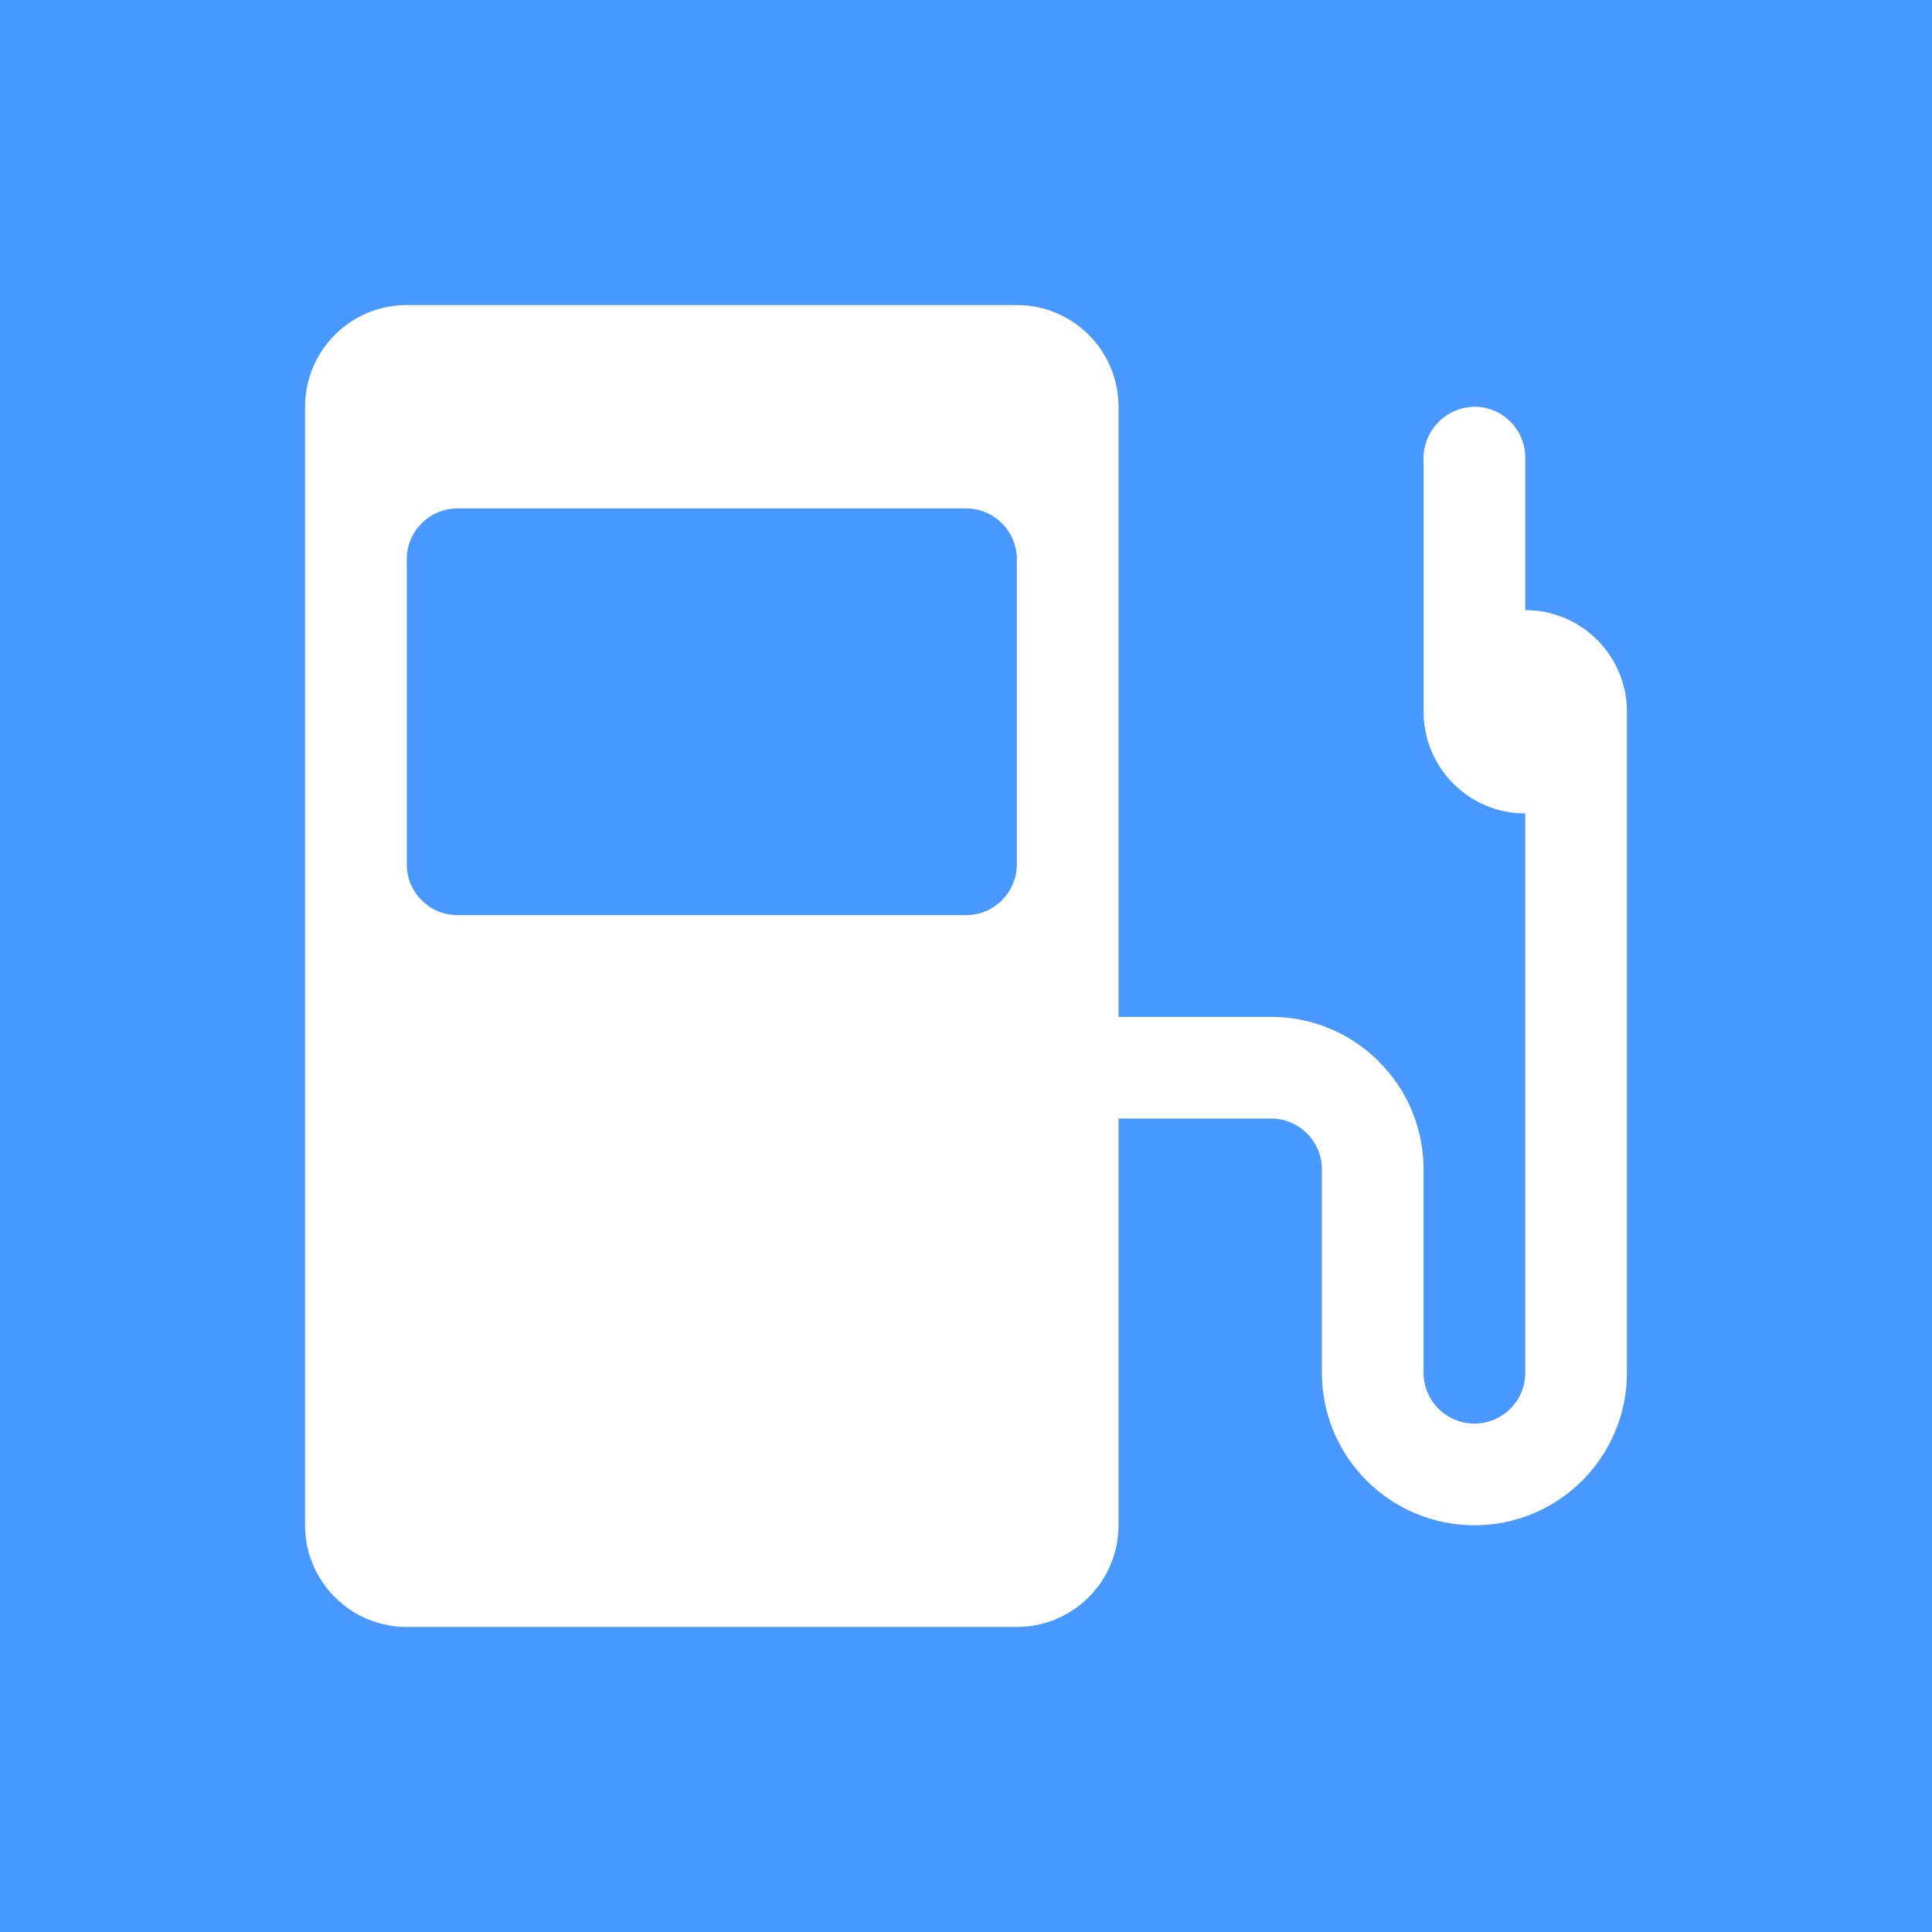
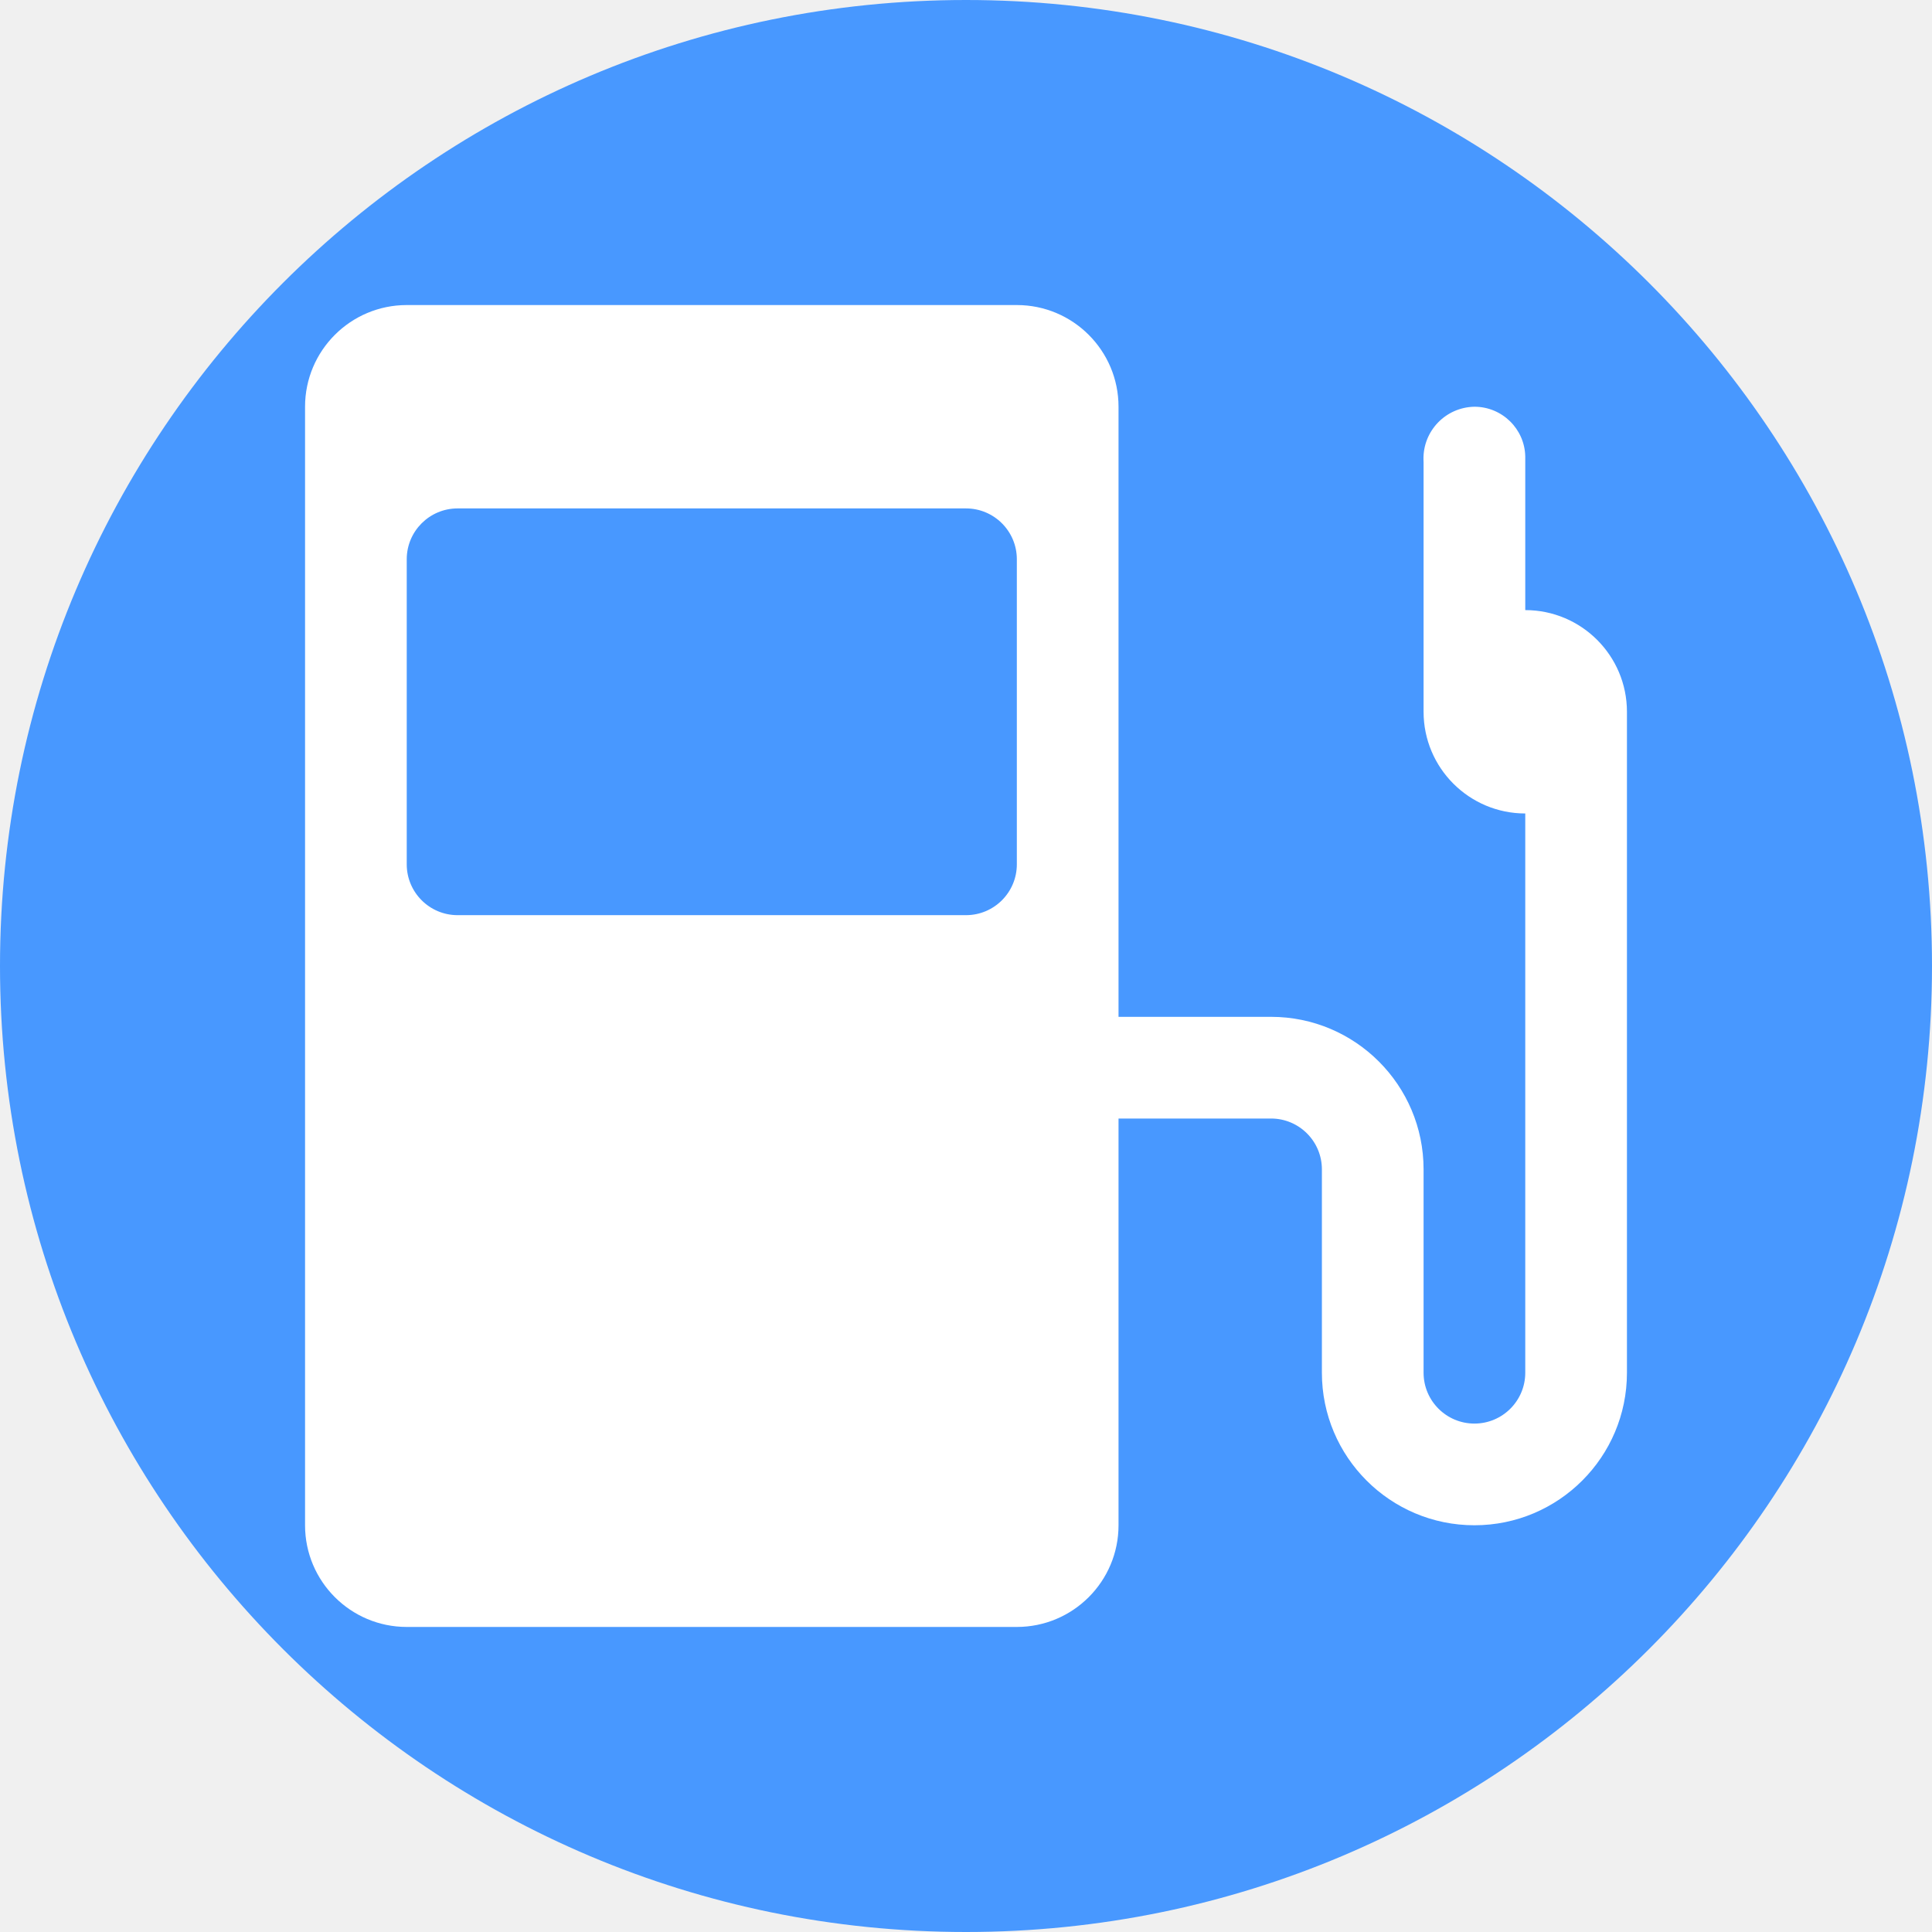
<svg xmlns="http://www.w3.org/2000/svg" viewBox="0 0 19 19" height="19" width="19">
  <rect fill="none" x="0" y="0" width="19" height="19" />
-   <rect x="0" y="0" width="19" height="19" rx="0" ry="0" fill="#4898ff" />
+   <rect x="0" y="0" width="19" height="19" rx="9.5" ry="9.5" fill="#4898ff" />
  <path fill="#fff" transform="translate(2 2)" d="M13,6L13,6v5.5c0,0.276-0.224,0.5-0.5,0.5S12,11.776,12,11.5v-2C12,8.672,11.328,8,10.5,8H9V2c0-0.552-0.448-1-1-1H2  C1.448,1,1,1.448,1,2v11c0,0.552,0.448,1,1,1h6c0.552,0,1-0.448,1-1V9h1.5C10.776,9,11,9.224,11,9.5v2  c0,0.828,0.672,1.5,1.5,1.5s1.5-0.672,1.5-1.5V5c0-0.552-0.448-1-1-1l0,0V2.49C12.995,2.218,12.772,2,12.5,2  c-0.282,0.005-0.506,0.237-0.501,0.518C11.999,2.529,11.999,2.539,12,2.55V5C12,5.552,12.448,6,13,6s1-0.448,1-1  s-0.448-1-1-1 M8,6.5C8,6.776,7.776,7,7.5,7h-5C2.224,7,2,6.776,2,6.5v-3C2,3.224,2.224,3,2.5,3h5C7.776,3,8,3.224,8,3.5  V6.5z" />
</svg>
